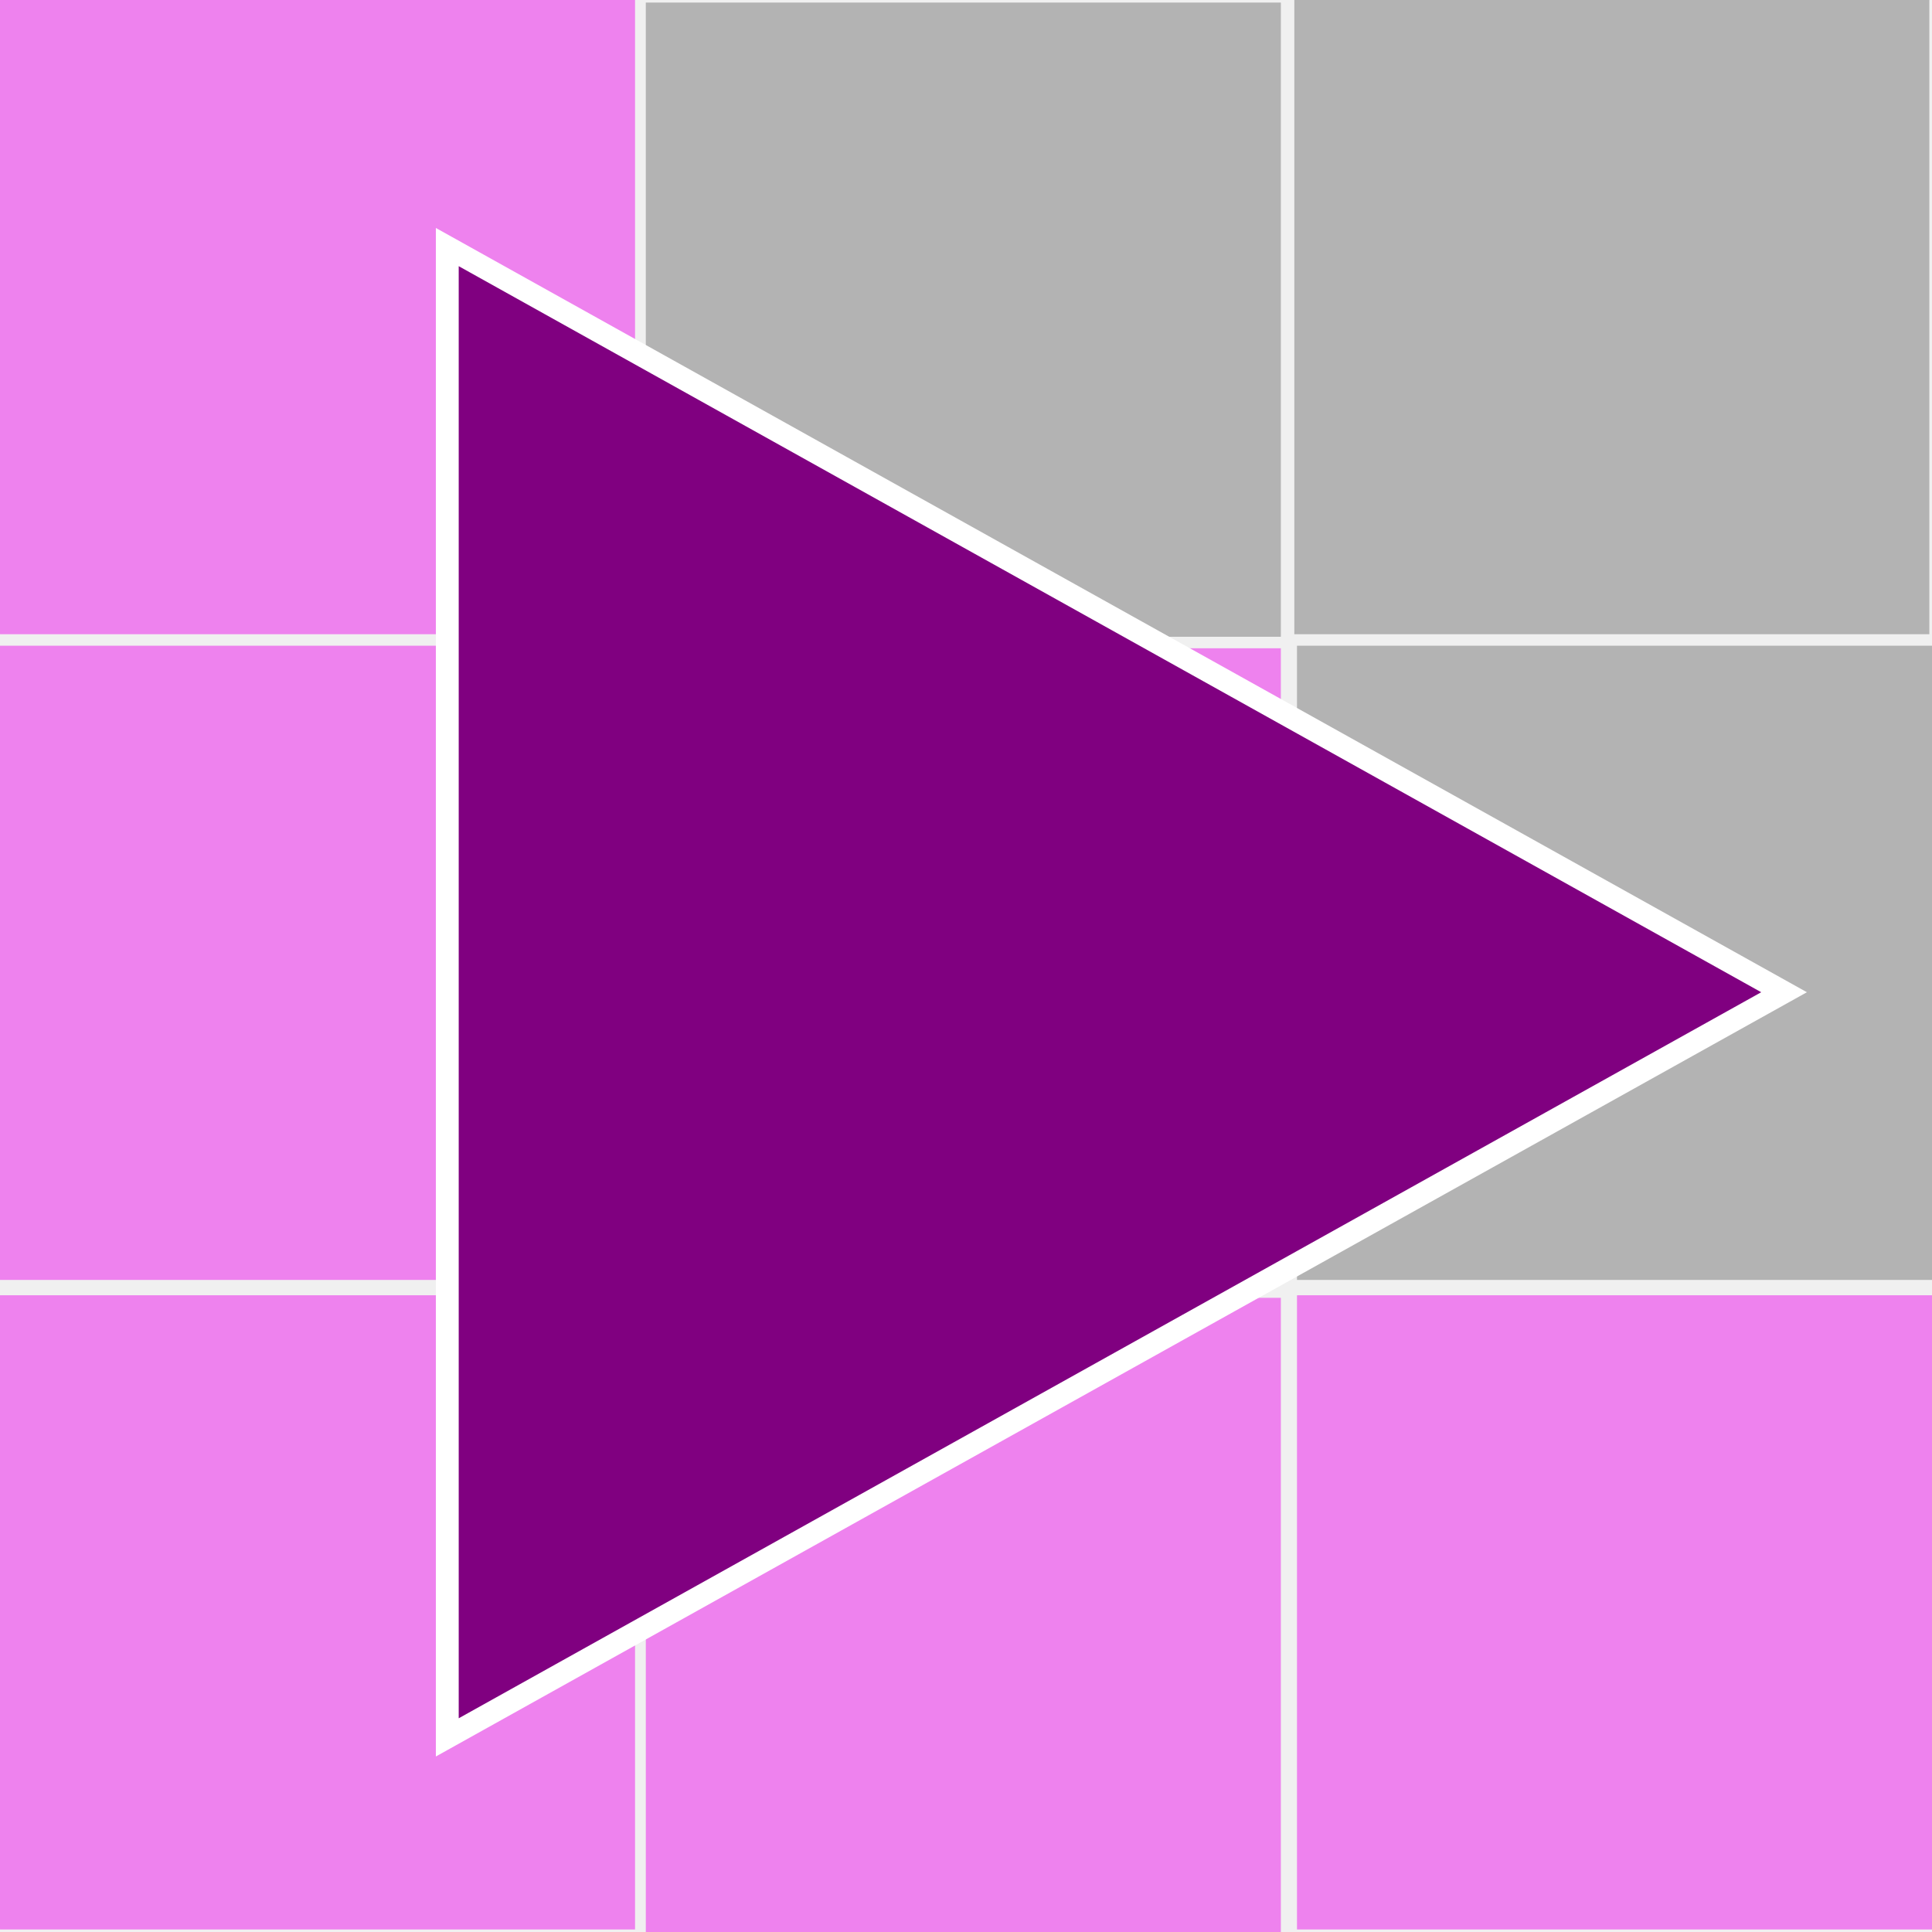
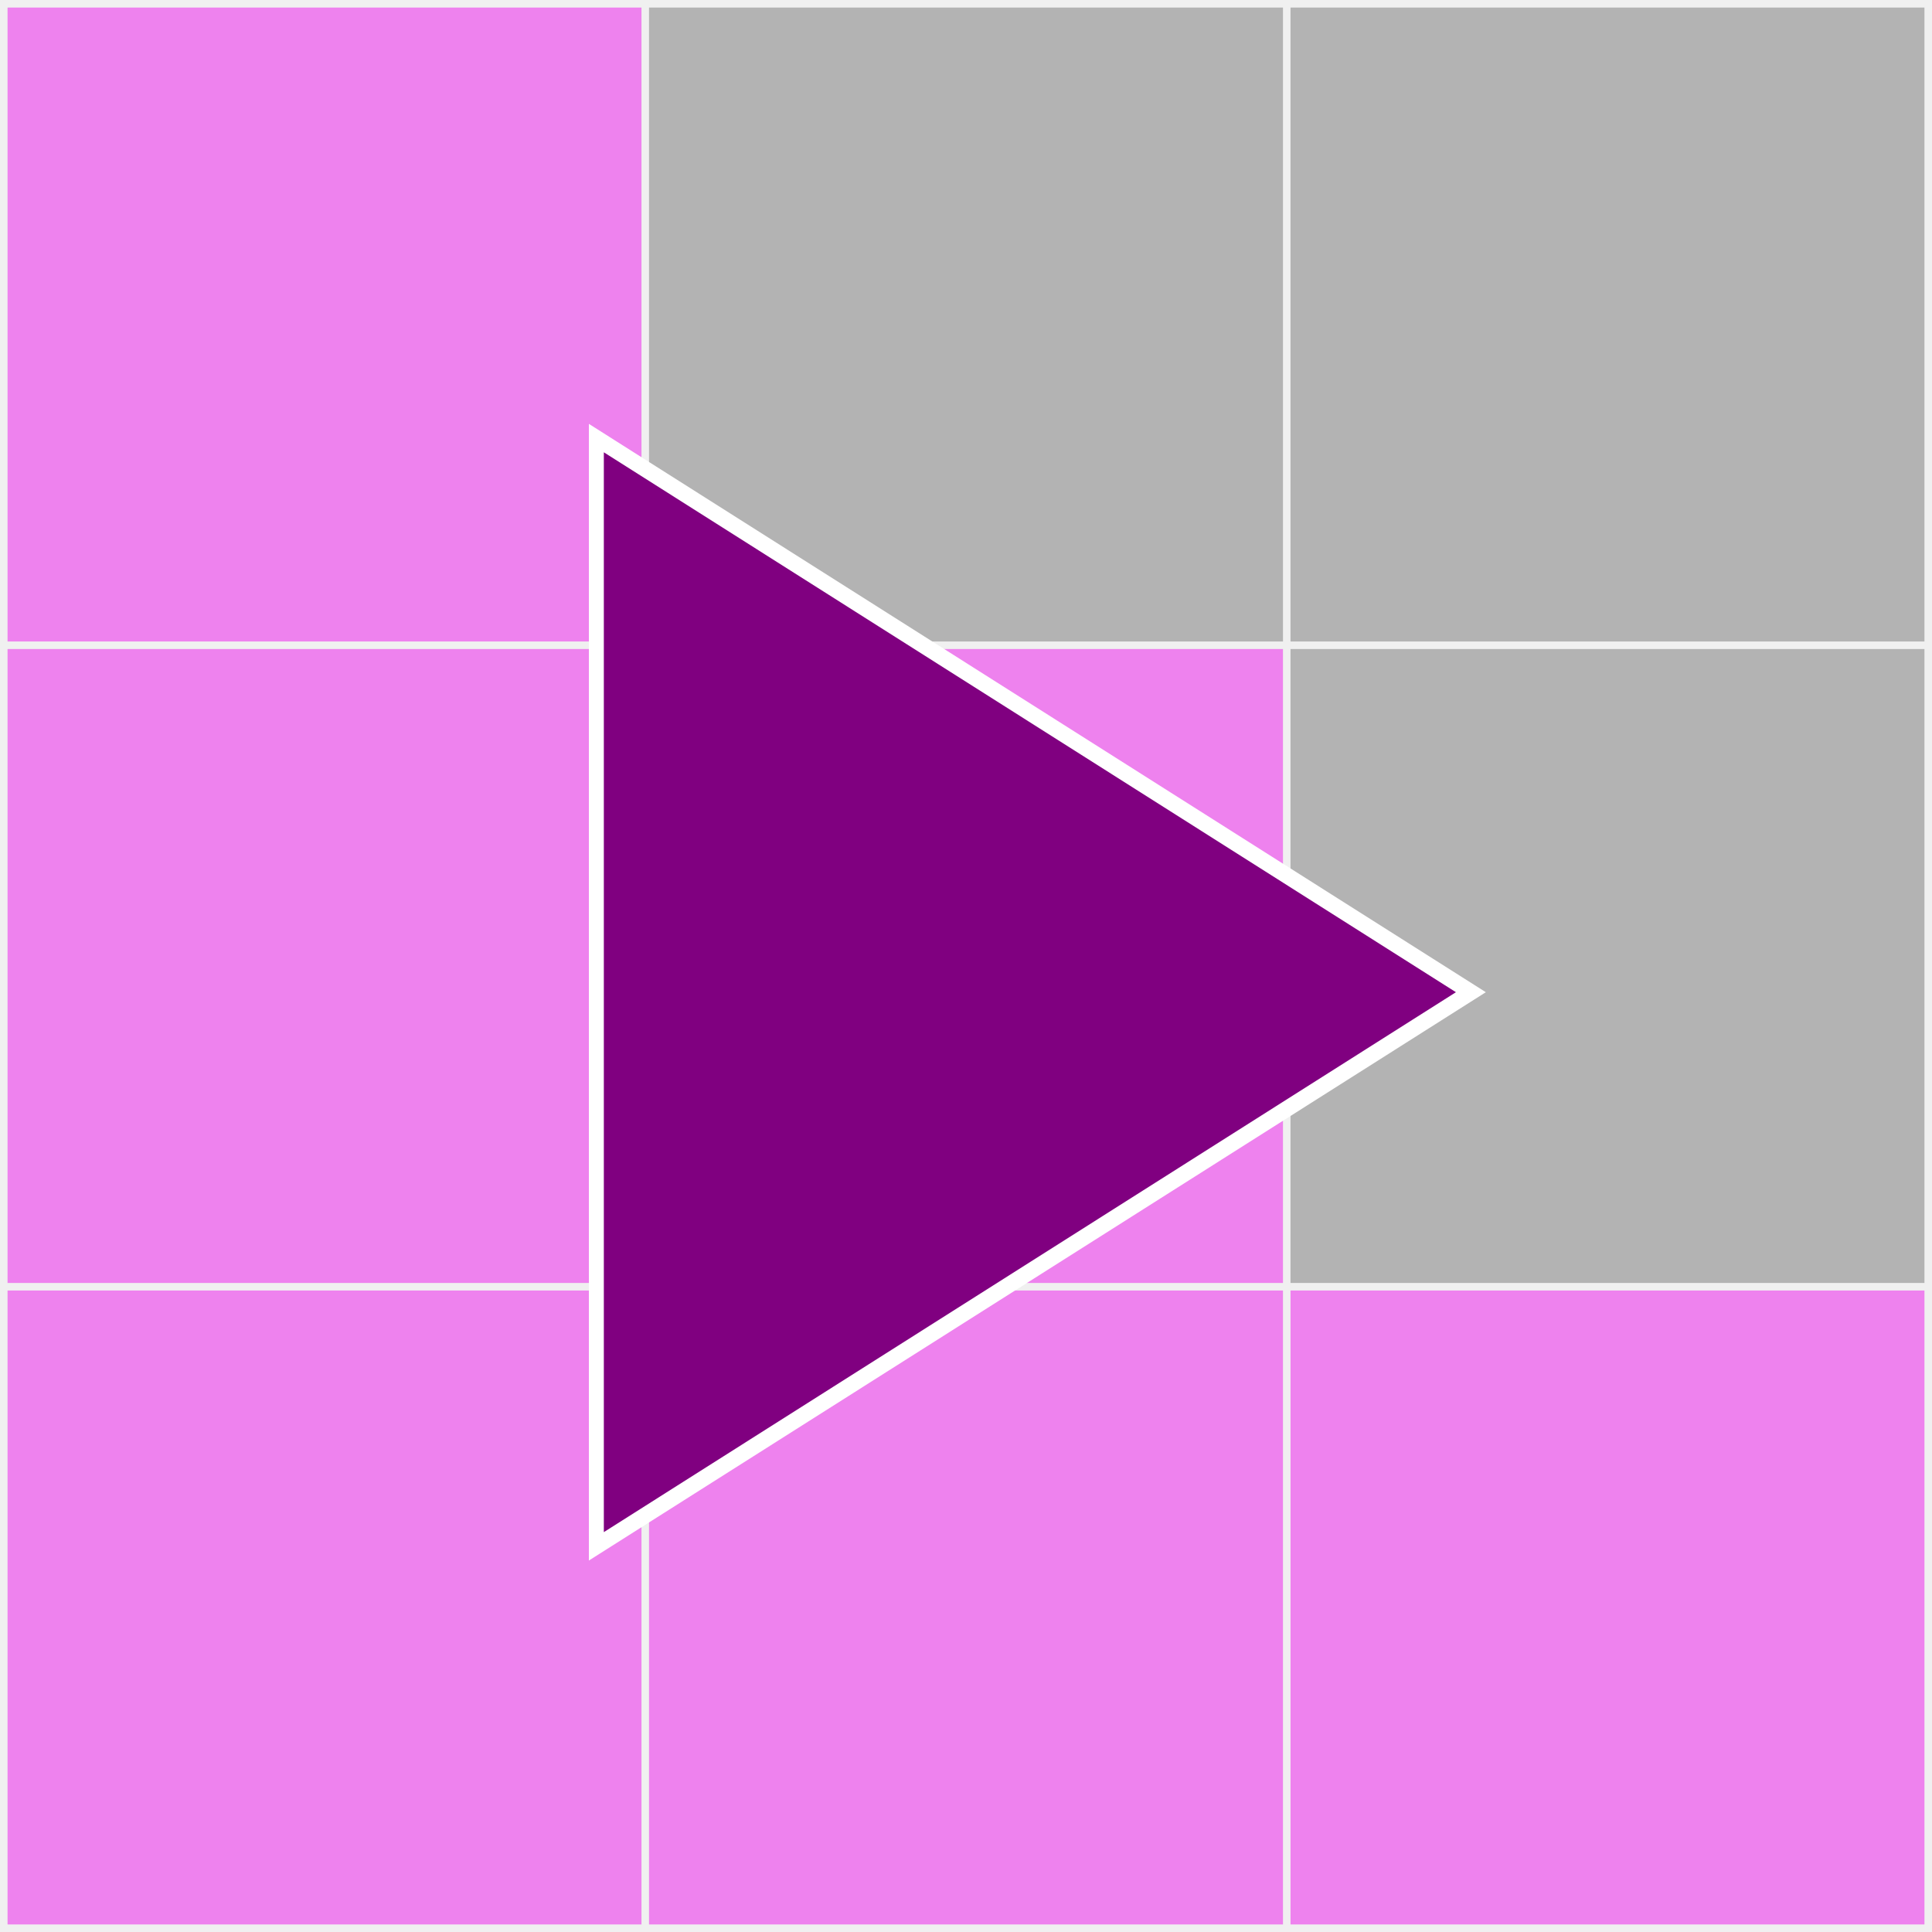
- <svg xmlns="http://www.w3.org/2000/svg" width="64" height="64" viewBox="0 0 16.933 16.933" version="1.1" id="svg8">
+ <svg xmlns="http://www.w3.org/2000/svg" width="512" height="512" viewBox="0 0 135.467 135.467" version="1.1" id="svg8">
  <defs id="defs2" />
-   <g id="layer1" transform="translate(-22.67857,-18.14286)">
-     <g id="g852" transform="matrix(0.1247911,0,0,0.118597,19.84849,15.99117)">
-       <rect style="fill:#ee82ee;fill-opacity:1;stroke-width:0.265" id="rect10" width="44.601" height="46.869" x="22.679" y="18.143" />
-       <rect style="fill:#b3b3b3;stroke-width:0.265" id="rect10-8" width="44.601" height="46.869" x="68.036" y="18.332" />
-       <rect style="fill:#b3b3b3;stroke-width:0.265" id="rect10-2" width="44.601" height="46.869" x="113.582" y="18.143" />
-       <rect style="fill:#ee82ee;fill-opacity:1;stroke-width:0.265" id="rect10-1" width="44.601" height="46.869" x="22.679" y="65.862" />
-       <rect style="fill:#ee82ee;fill-opacity:1;stroke-width:0.265" id="rect10-8-4" width="44.601" height="46.869" x="68.036" y="66.051" />
-       <rect style="fill:#b3b3b3;stroke-width:0.265" id="rect10-2-4" width="44.601" height="46.869" x="113.771" y="65.862" />
-       <rect style="fill:#ee82ee;fill-opacity:1;stroke-width:0.265" id="rect10-1-1" width="44.601" height="46.869" x="22.679" y="113.865" />
-       <rect style="fill:#ee82ee;fill-opacity:1;stroke-width:0.265" id="rect10-8-4-0" width="44.601" height="46.869" x="68.036" y="114.054" />
-       <rect style="fill:#ee82ee;fill-opacity:1;stroke-width:0.265" id="rect10-2-4-2" width="44.601" height="46.869" x="113.771" y="113.865" />
-       <path style="fill:#800080;fill-opacity:1;stroke:#ffffff;stroke-width:1.531;stroke-miterlimit:4;stroke-dasharray:none;stroke-opacity:1" id="path904" d="m 118.685,76.351 -89.58,51.719 0,-103.438 z" transform="matrix(1.04807,0,0,1.064762,23.58884,10.17436)" />
-     </g>
+   <g id="layer1" transform="translate(-22.67857,-18.14286)" style="display:inline;opacity:0.999">
+     <rect style="fill:#ee82ee;fill-opacity:1;stroke-width:0.257" id="rect10" width="44.45" height="44.45" x="23.208" y="18.672" />
+     <rect style="fill:#b3b3b3;stroke-width:0.257" id="rect10-2" width="44.45" height="44.45" x="113.166" y="18.672" />
+     <rect style="display:inline;opacity:0.999;fill:#ee82ee;fill-opacity:1;stroke-width:0.257" id="rect10-3" width="44.45" height="44.45" x="23.208" y="63.651" />
+     <rect style="display:inline;opacity:0.999;fill:#ee82ee;fill-opacity:1;stroke-width:0.257" id="rect10-0" width="44.45" height="44.45" x="23.208" y="108.63" />
+     <rect style="display:inline;opacity:0.999;fill:#b3b3b3;stroke-width:0.257" id="rect10-2-2" width="44.45" height="44.45" x="68.187" y="18.672" />
+     <rect style="display:inline;opacity:0.999;fill:#ee82ee;fill-opacity:1;stroke-width:0.257" id="rect10-0-1" width="44.45" height="44.45" x="68.187" y="108.63" />
+     <rect style="display:inline;opacity:0.999;fill:#ee82ee;fill-opacity:1;stroke-width:0.257" id="rect10-3-6" width="44.45" height="44.45" x="68.187" y="63.651" />
+     <rect style="display:inline;opacity:0.999;fill:#ee82ee;fill-opacity:1;stroke-width:0.257" id="rect10-0-1-3" width="44.45" height="44.45" x="113.166" y="108.63" />
+     <rect style="display:inline;opacity:0.999;fill:#b3b3b3;stroke-width:0.257" id="rect10-2-6" width="44.45" height="44.45" x="113.166" y="63.651" />
+     <path style="fill:#800080;fill-opacity:1;stroke:#ffffff;stroke-width:1.531;stroke-miterlimit:4;stroke-dasharray:none;stroke-opacity:1" id="path904" transform="matrix(0.6845244,0,0,0.7512448,44.5705,30.35566)" d="m 118.685,76.351 -89.58,51.719 0,-103.438 z" />
  </g>
</svg>
